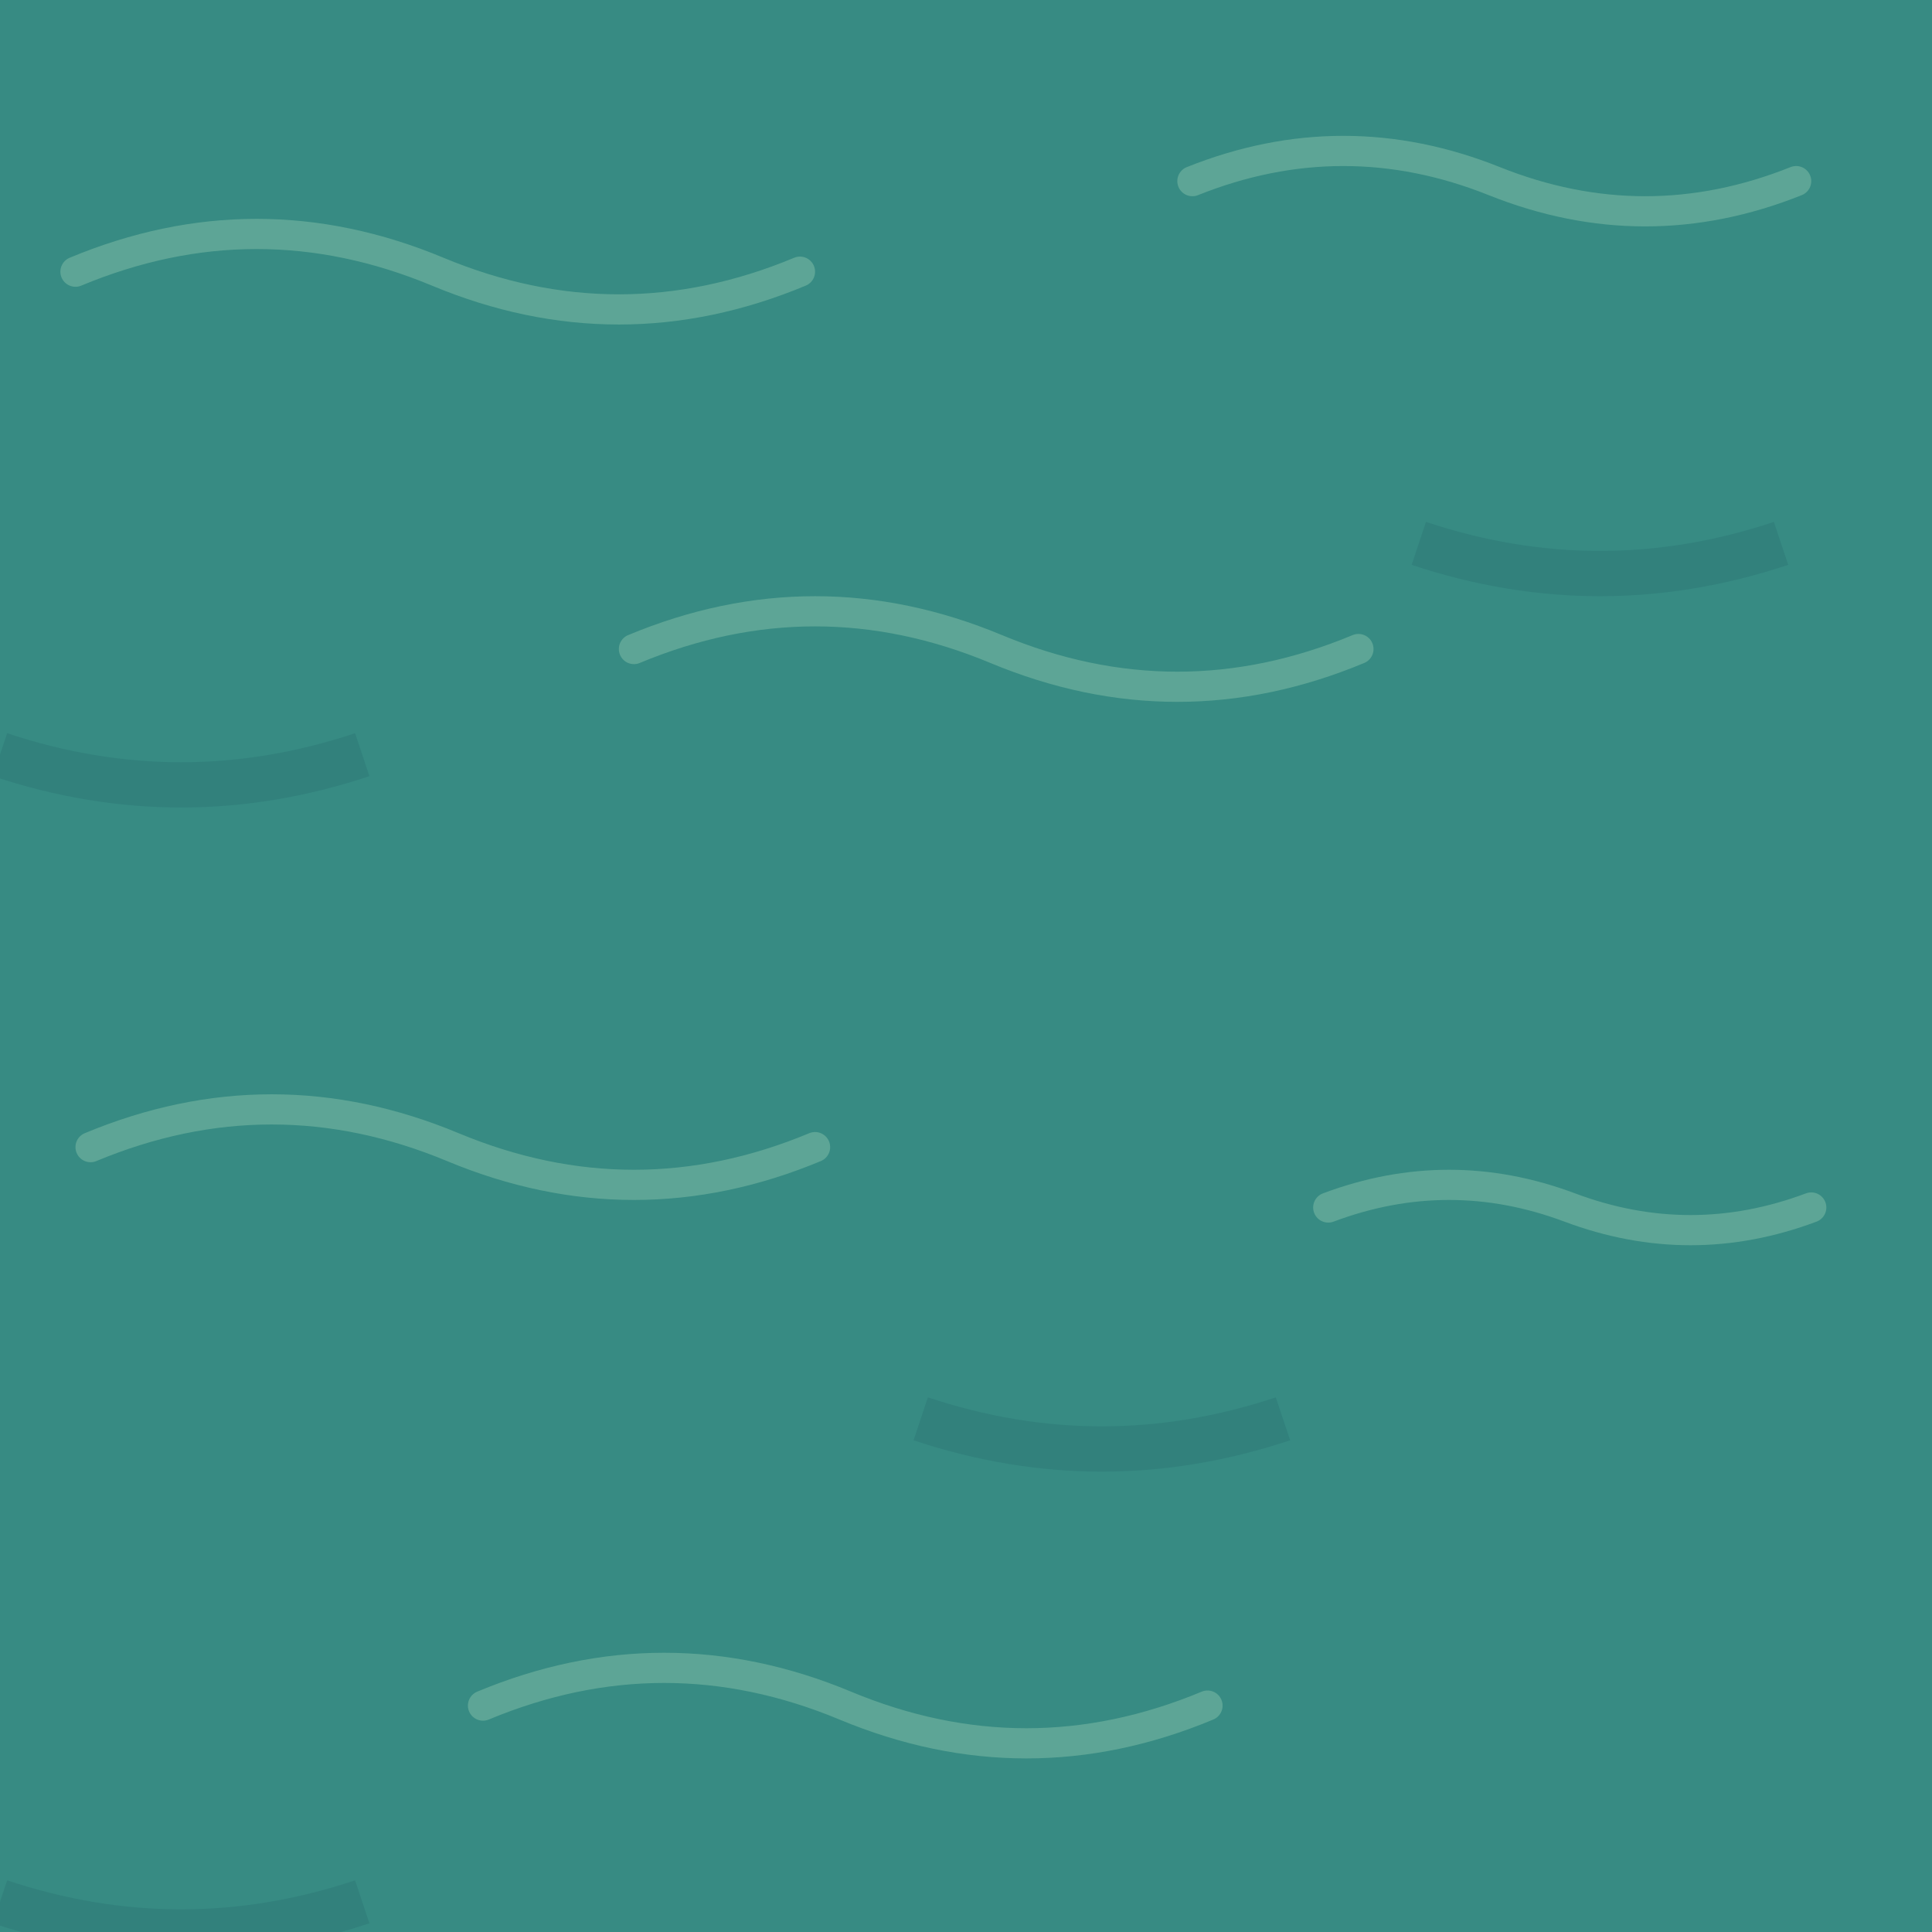
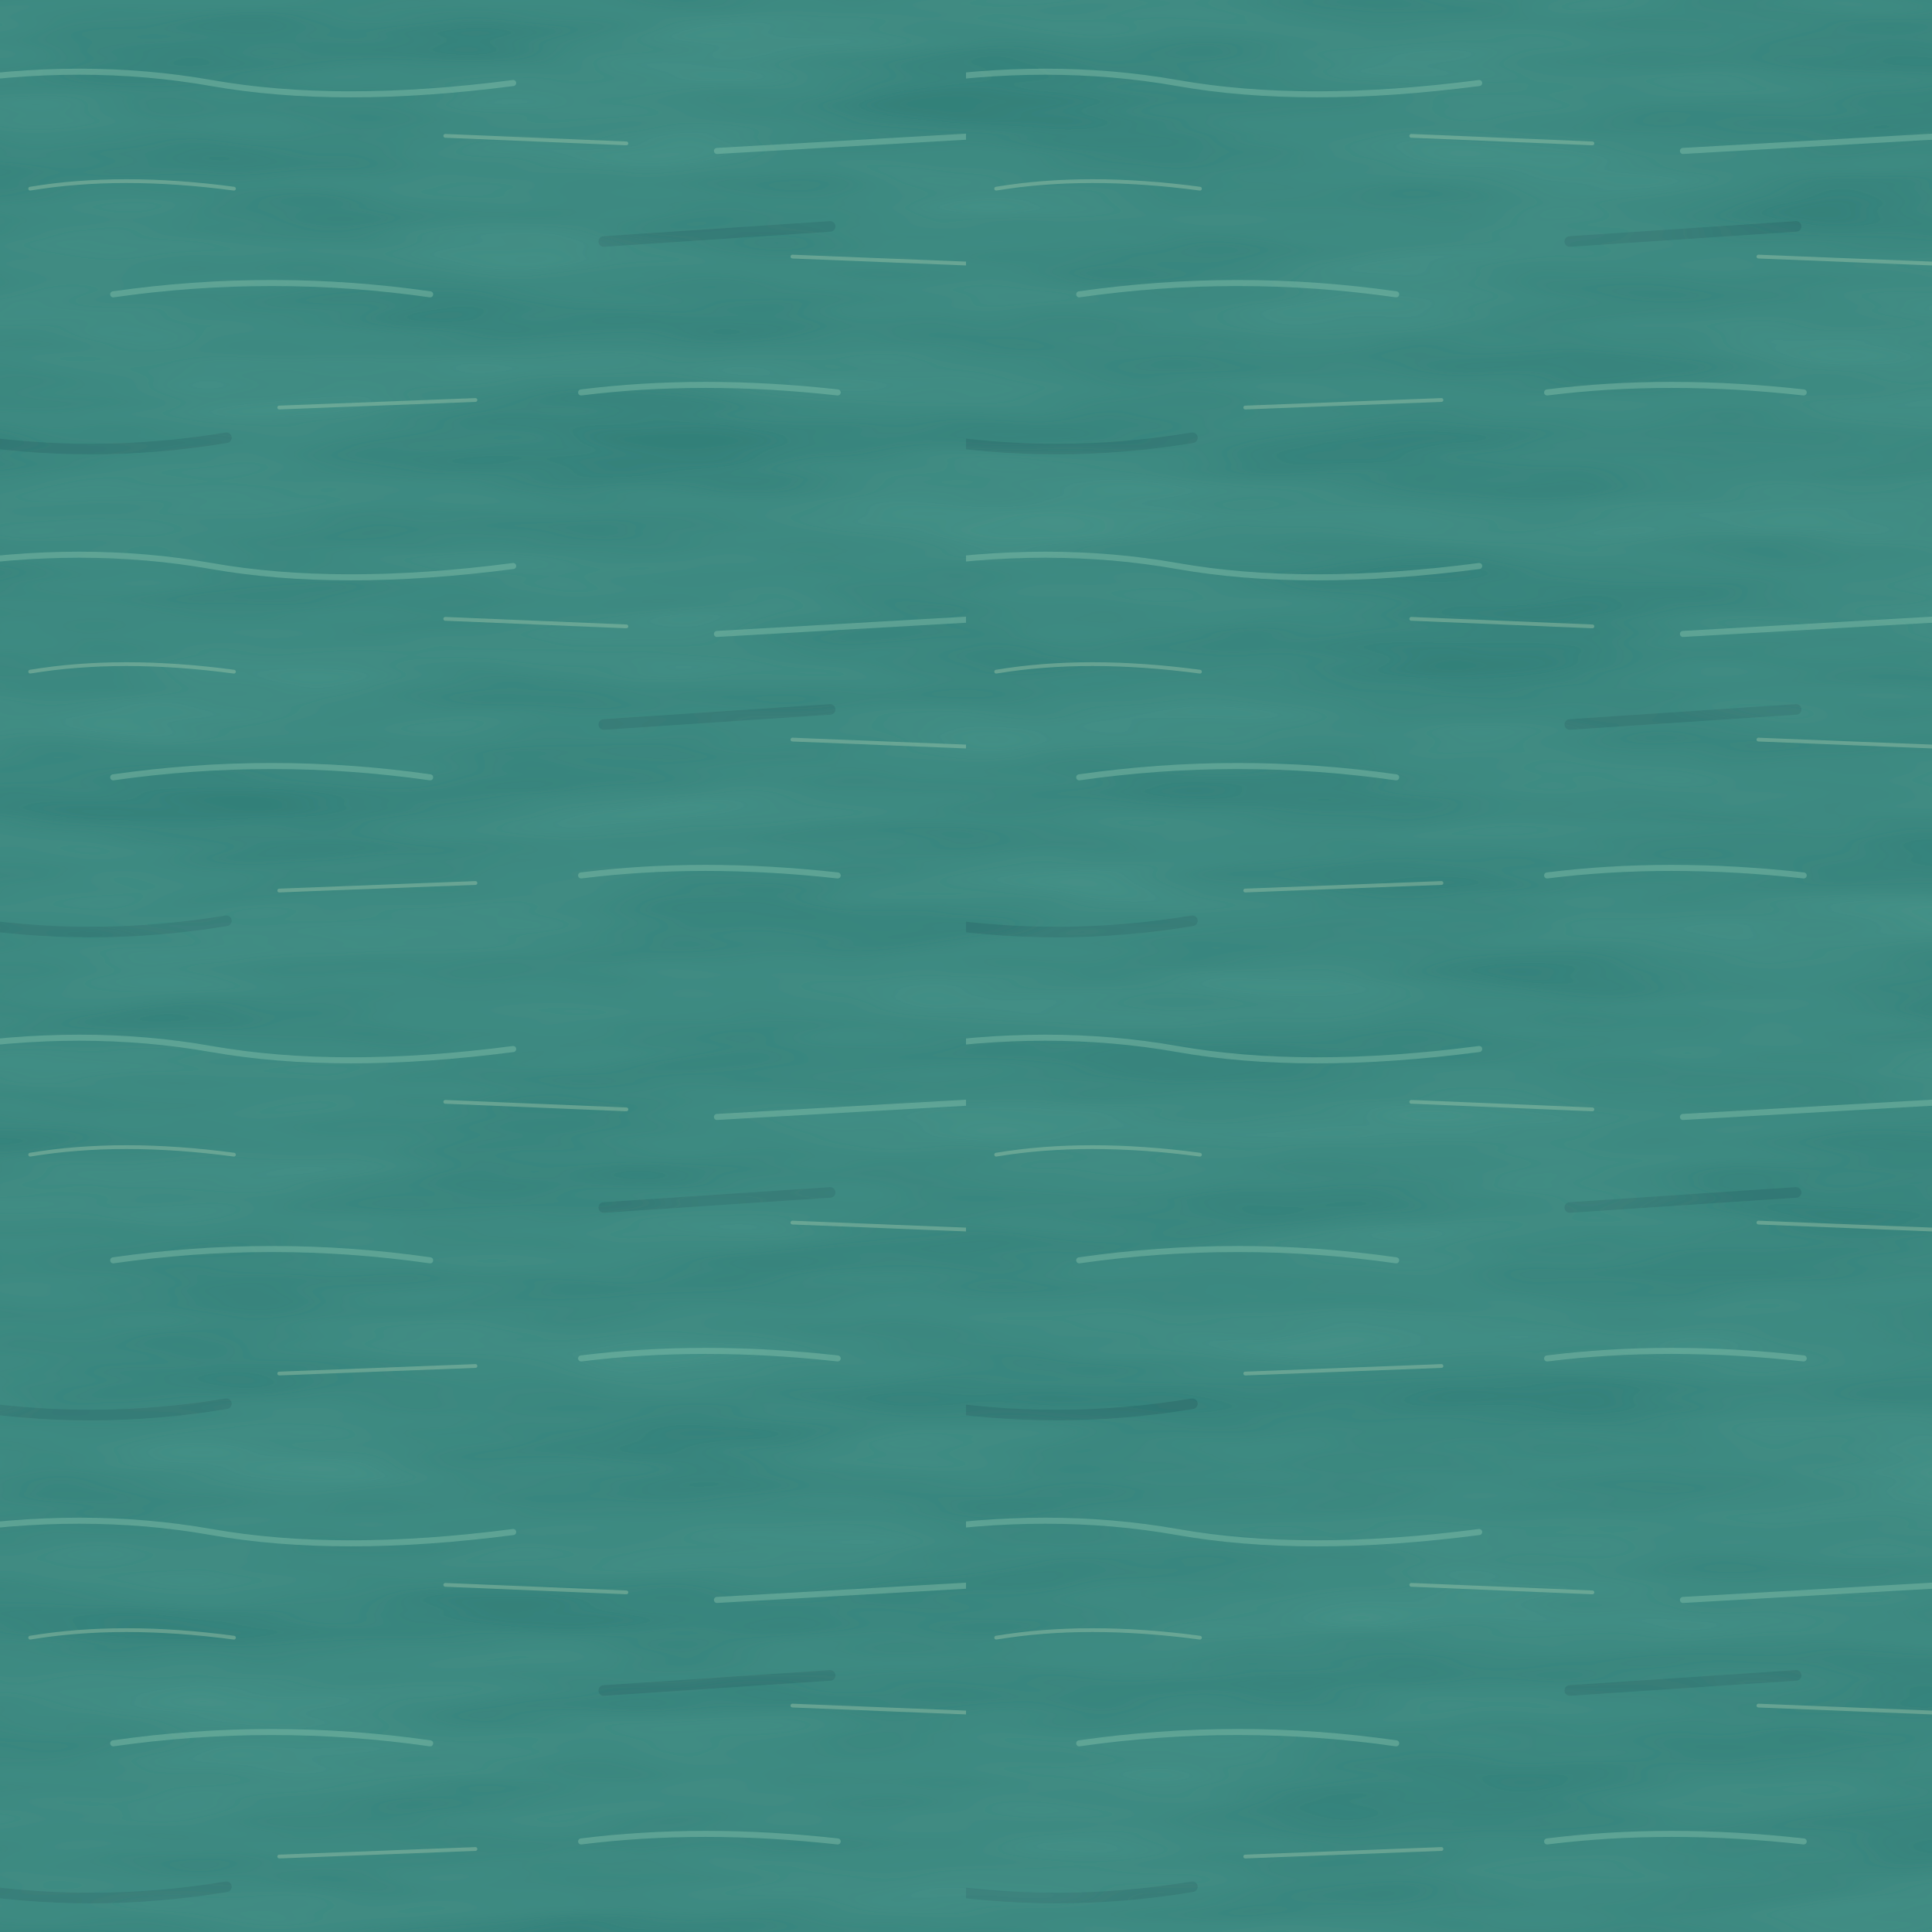
- <svg xmlns="http://www.w3.org/2000/svg" width="128" height="128" viewBox="0 0 128 128">
-   <rect width="128" height="128" fill="#378b83" />
-   <g fill="none" stroke="#8bc6ac" stroke-width="2" stroke-linecap="round" opacity=".45">
-     <path d="M5 18q12-5 24 0t24 0M79 12q10-4 20 0t20 0M42 43q12-5 24 0t24 0M6 76q12-5 24 0t24 0M88 80q8-3 16 0t16 0M32 113q12-5 24 0t24 0" />
-   </g>
-   <g fill="none" stroke="#276f70" stroke-width="3" opacity=".35">
-     <path d="M0 50q12 4 24 0m70-14q12 4 24 0M61 94q12 4 24 0M0 126q12 4 24 0" />
-   </g>
+ <svg xmlns="http://www.w3.org/2000/svg" width="256" height="256" viewBox="0 0 256 256">
+   <defs>
+     <filter id="current" x="0" y="0" width="100%" height="100%">
+       <feTurbulence type="fractalNoise" baseFrequency=".018 .11" numOctaves="3" stitchTiles="stitch" />
+       <feColorMatrix type="matrix" values="0 0 0 0 .42 0 0 0 0 .72 0 0 0 0 .64 0 0 0 .2 0" />
+       <feBlend in="SourceGraphic" mode="soft-light" />
+     </filter>
+     <pattern id="ripples" width="128" height="64" patternUnits="userSpaceOnUse">
+       <rect width="128" height="64" fill="#327f78" />
+       <g fill="none" stroke-linecap="round">
+         <path d="M-8 11q19-3 36 0t40 0m27 9 35-2M15 39q21-3 42 0m20 13q16-2 34 0" stroke="#79b4a1" stroke-width=".8" opacity=".55" />
+         <path d="M4 25q12-2 27 0m28-7 24 1m-46 35 26-1M105 34l25 1" stroke="#b0ccad" stroke-width=".5" opacity=".4" />
+         <path d="M-6 58q18 3 36 0m50-26 30-2" stroke="#225f61" stroke-width="1.4" opacity=".45" />
+       </g>
+     </pattern>
+   </defs>
+   <rect width="256" height="256" fill="url(#ripples)" filter="url(#current)" />
</svg>
